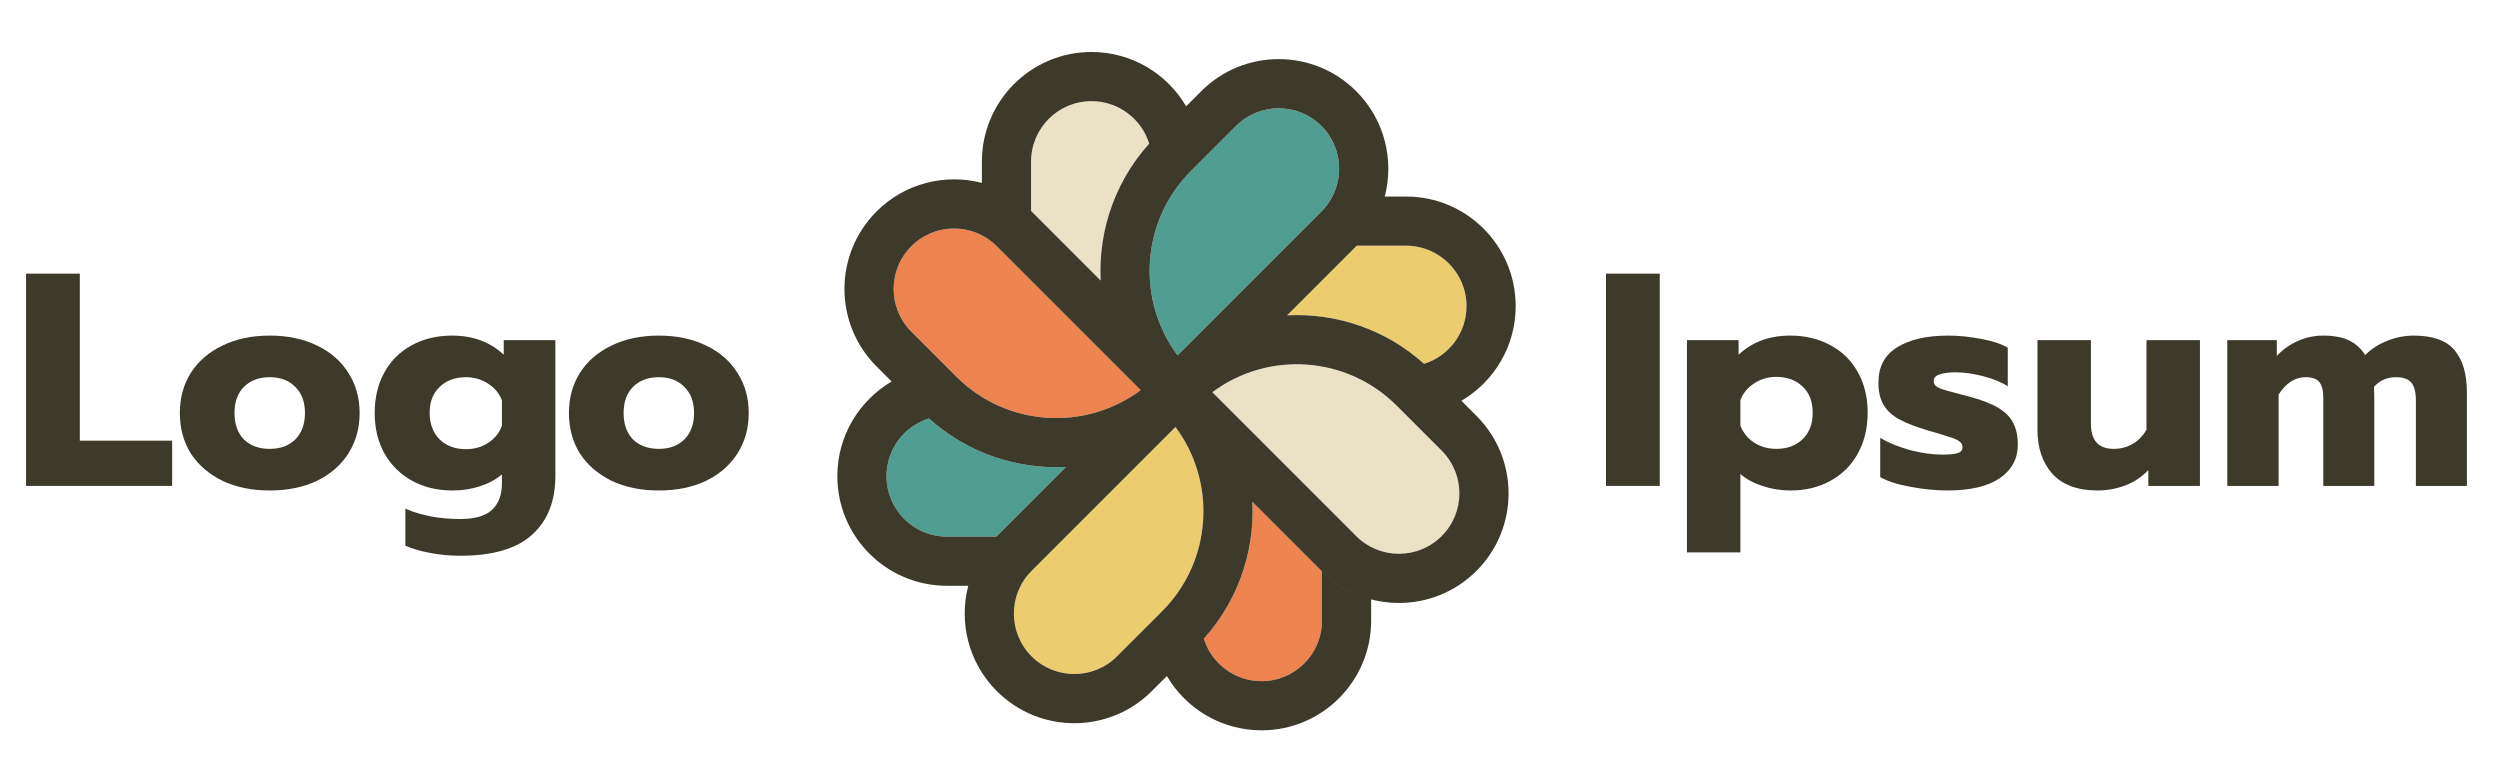
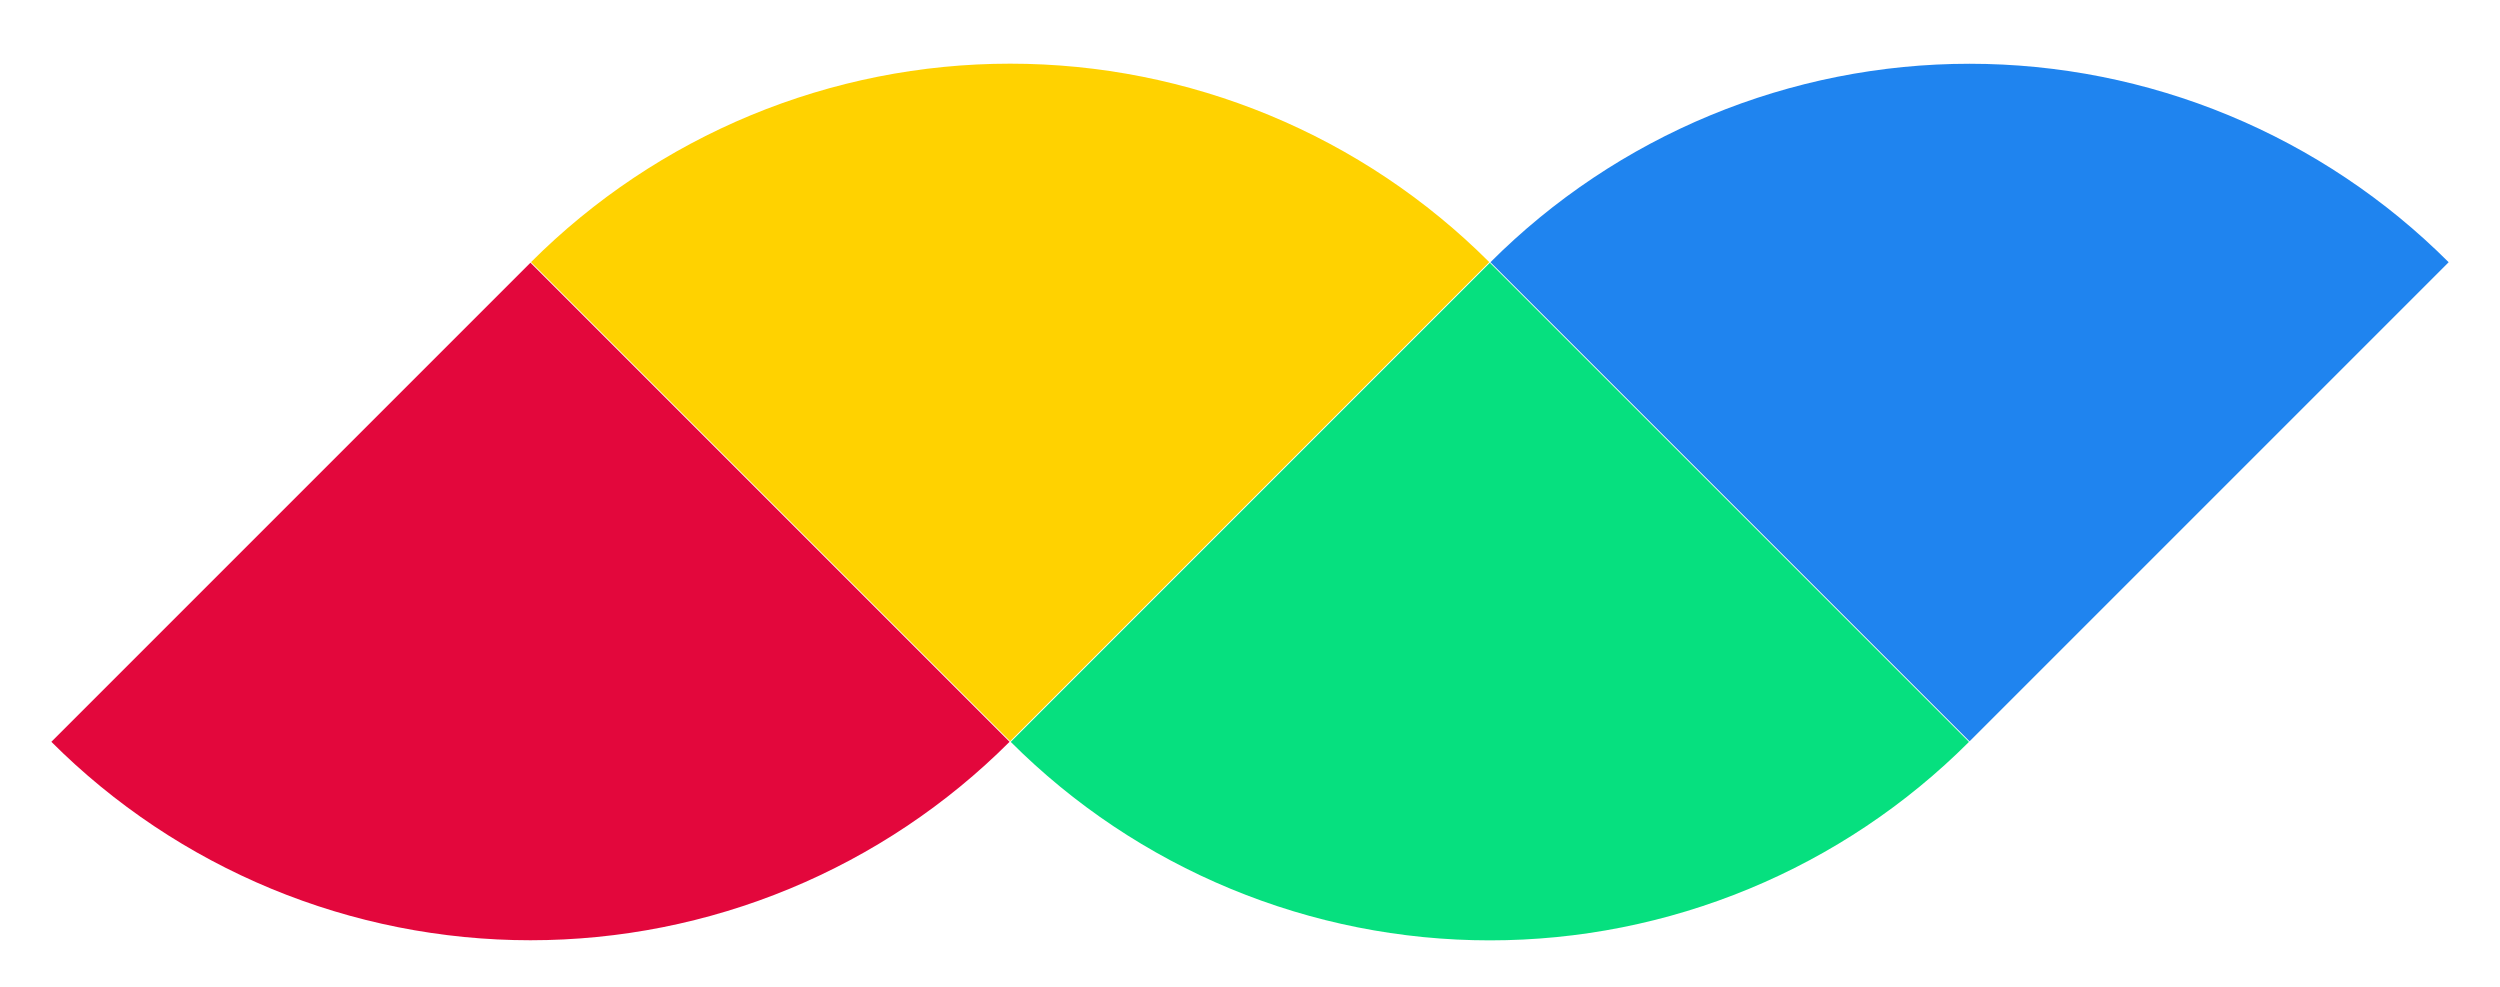
- <svg xmlns="http://www.w3.org/2000/svg" id="logo-25" width="147" height="46" viewBox="0 0 147 46" fill="none">
-   <path fill-rule="evenodd" clip-rule="evenodd" d="M72.676 7.407C74.063 6.02 76.313 6.02 77.701 7.407C79.089 8.795 79.089 11.045 77.701 12.433L69.24 20.894C66.811 17.638 67.075 13.008 70.032 10.051L72.676 7.407Z" class="ccompli1" fill="#4F9E91" />
-   <path fill-rule="evenodd" clip-rule="evenodd" d="M84.771 26.497C86.159 27.884 86.159 30.134 84.771 31.522C83.384 32.91 81.134 32.91 79.746 31.522L71.285 23.061C74.54 20.632 79.171 20.896 82.128 23.853L84.771 26.497Z" class="ccustom" fill="#EBE1C5" />
-   <path fill-rule="evenodd" clip-rule="evenodd" d="M65.682 38.592C64.294 39.98 62.044 39.98 60.657 38.592C59.269 37.205 59.269 34.955 60.657 33.567L69.117 25.106C71.547 28.362 71.283 32.992 68.326 35.949L65.682 38.592Z" class="ccompli2" fill="#EBCC6E" />
-   <path fill-rule="evenodd" clip-rule="evenodd" d="M53.587 19.503C52.199 18.115 52.199 15.865 53.587 14.478C54.974 13.09 57.224 13.09 58.612 14.478L67.073 22.939C63.817 25.368 59.187 25.104 56.23 22.147L53.587 19.503Z" class="ccustom" fill="#ED834E" />
-   <path fill-rule="evenodd" clip-rule="evenodd" d="M70.785 37.556C72.831 35.281 73.782 32.37 73.638 29.503L77.701 33.567C77.712 33.577 77.722 33.587 77.732 33.597V36.498C77.732 38.461 76.141 40.052 74.178 40.052C72.584 40.052 71.235 39.002 70.785 37.556Z" class="ccustom" fill="#ED834E" />
-   <path fill-rule="evenodd" clip-rule="evenodd" d="M54.623 24.606C56.898 26.652 59.809 27.603 62.675 27.459L58.612 31.522C58.602 31.532 58.592 31.543 58.582 31.553H55.681C53.718 31.553 52.127 29.962 52.127 27.999C52.127 26.405 53.177 25.056 54.623 24.606Z" class="ccompli1" fill="#4F9E91" />
-   <path fill-rule="evenodd" clip-rule="evenodd" d="M83.735 21.394C81.46 19.348 78.549 18.397 75.682 18.541L79.746 14.478C79.756 14.467 79.766 14.457 79.776 14.447H82.677C84.64 14.447 86.231 16.038 86.231 18.001C86.231 19.595 85.181 20.944 83.735 21.394Z" class="ccompli2" fill="#EBCC6E" />
-   <path fill-rule="evenodd" clip-rule="evenodd" d="M67.573 8.444C65.527 10.719 64.576 13.63 64.72 16.497L60.657 12.433C60.646 12.423 60.636 12.413 60.626 12.403V9.502C60.626 7.539 62.217 5.948 64.18 5.948C65.774 5.948 67.123 6.998 67.573 8.444Z" class="ccustom" fill="#EBE1C5" />
-   <path fill-rule="evenodd" clip-rule="evenodd" d="M64.18 3.057C60.62 3.057 57.735 5.943 57.735 9.502V10.755C55.593 10.196 53.22 10.755 51.542 12.433C49.025 14.95 49.025 19.031 51.542 21.548L52.428 22.434C50.519 23.553 49.236 25.626 49.236 27.999C49.236 31.559 52.122 34.444 55.681 34.444H56.934C56.375 36.586 56.934 38.959 58.612 40.637C61.129 43.154 65.21 43.154 67.727 40.637L70.37 37.993C72.702 35.661 73.792 32.557 73.638 29.503L77.701 33.567C80.218 36.084 84.299 36.084 86.816 33.567C89.333 31.05 89.333 26.969 86.816 24.452L85.93 23.566C87.839 22.447 89.122 20.374 89.122 18.001C89.122 14.441 86.236 11.556 82.677 11.556H81.424C81.983 9.414 81.424 7.041 79.746 5.363C77.229 2.846 73.148 2.846 70.631 5.363L67.988 8.007C65.656 10.339 64.566 13.443 64.72 16.497L60.657 12.433C60.647 12.423 60.636 12.413 60.626 12.403V9.502C60.626 7.539 62.217 5.948 64.18 5.948C65.774 5.948 67.123 6.998 67.573 8.444C67.707 8.295 67.845 8.15 67.988 8.007L69.745 6.249C68.626 4.34 66.553 3.057 64.18 3.057ZM79.776 14.447C79.766 14.457 79.756 14.467 79.746 14.478L75.683 18.541C78.549 18.397 81.46 19.348 83.735 21.394C85.181 20.944 86.231 19.595 86.231 18.001C86.231 16.038 84.64 14.447 82.677 14.447H79.776ZM58.582 31.553C58.592 31.543 58.602 31.532 58.612 31.522L62.675 27.459C59.809 27.603 56.898 26.652 54.623 24.606C53.177 25.056 52.127 26.405 52.127 27.999C52.127 29.962 53.718 31.553 55.681 31.553H58.582ZM54.512 24.505C54.402 24.403 54.293 24.298 54.186 24.191V24.191C54.293 24.299 54.402 24.403 54.512 24.505ZM74.178 42.943C71.805 42.943 69.732 41.66 68.613 39.751L70.37 37.993C70.513 37.85 70.651 37.705 70.785 37.556C71.235 39.002 72.584 40.052 74.178 40.052C76.141 40.052 77.732 38.461 77.732 36.498V33.597C78.565 34.419 79.566 34.968 80.623 35.245V36.498C80.623 40.057 77.738 42.943 74.178 42.943ZM77.701 7.408C76.314 6.02 74.064 6.02 72.676 7.408L70.032 10.051C67.075 13.008 66.811 17.638 69.24 20.894L77.701 12.433C79.089 11.045 79.089 8.795 77.701 7.408ZM84.771 31.522C86.159 30.134 86.159 27.884 84.771 26.497L82.128 23.853C79.171 20.896 74.54 20.632 71.285 23.061L79.746 31.522C81.134 32.91 83.384 32.91 84.771 31.522ZM65.682 38.592C64.294 39.98 62.044 39.98 60.657 38.592C59.269 37.205 59.269 34.955 60.657 33.567L69.118 25.106C71.547 28.361 71.283 32.992 68.326 35.949L65.682 38.592ZM53.587 14.478C52.199 15.865 52.199 18.115 53.587 19.503L56.23 22.147C59.187 25.104 63.818 25.368 67.073 22.939L58.612 14.478C57.224 13.09 54.974 13.09 53.587 14.478Z" class="cneutral" fill="#3D3A2C" />
-   <path d="M1.533 16.09H4.693V25.911H10.122V28.572H1.533V16.09Z" class="cneutral" fill="#3D3A2C" />
-   <path d="M15.86 28.84C14.801 28.84 13.872 28.649 13.075 28.268C12.277 27.875 11.658 27.34 11.217 26.661C10.789 25.971 10.575 25.179 10.575 24.286C10.575 23.393 10.789 22.608 11.217 21.929C11.658 21.238 12.277 20.703 13.075 20.322C13.872 19.929 14.801 19.733 15.86 19.733C16.92 19.733 17.848 19.929 18.646 20.322C19.444 20.703 20.057 21.238 20.485 21.929C20.926 22.608 21.146 23.393 21.146 24.286C21.146 25.179 20.926 25.971 20.485 26.661C20.057 27.34 19.444 27.875 18.646 28.268C17.848 28.649 16.92 28.84 15.86 28.84ZM15.86 26.393C16.491 26.393 16.991 26.209 17.36 25.84C17.741 25.459 17.932 24.941 17.932 24.286C17.932 23.631 17.741 23.119 17.36 22.75C16.991 22.369 16.491 22.179 15.86 22.179C15.229 22.179 14.723 22.369 14.342 22.75C13.973 23.119 13.789 23.631 13.789 24.286C13.789 24.941 13.973 25.459 14.342 25.84C14.723 26.209 15.229 26.393 15.86 26.393Z" class="cneutral" fill="#3D3A2C" />
-   <path d="M27.049 32.679C26.478 32.679 25.9 32.625 25.317 32.518C24.746 32.411 24.252 32.268 23.835 32.089V29.911C24.775 30.316 25.847 30.518 27.049 30.518C27.918 30.518 28.543 30.339 28.924 29.982C29.317 29.625 29.513 29.101 29.513 28.411V27.893C29.168 28.191 28.74 28.423 28.228 28.59C27.728 28.756 27.192 28.84 26.621 28.84C25.716 28.84 24.918 28.649 24.228 28.268C23.537 27.887 22.996 27.351 22.603 26.661C22.222 25.971 22.032 25.179 22.032 24.286C22.032 23.381 22.222 22.584 22.603 21.893C22.984 21.203 23.52 20.673 24.21 20.304C24.9 19.923 25.692 19.733 26.585 19.733C27.811 19.733 28.823 20.108 29.62 20.858V20H32.656V27.982C32.656 29.47 32.198 30.625 31.281 31.447C30.377 32.268 28.966 32.679 27.049 32.679ZM27.406 26.411C27.894 26.411 28.329 26.286 28.71 26.036C29.091 25.786 29.359 25.453 29.513 25.036V23.536C29.347 23.119 29.073 22.792 28.692 22.554C28.311 22.304 27.883 22.179 27.406 22.179C26.764 22.179 26.246 22.369 25.853 22.75C25.46 23.119 25.264 23.625 25.264 24.268C25.264 24.923 25.46 25.447 25.853 25.84C26.246 26.221 26.764 26.411 27.406 26.411Z" class="cneutral" fill="#3D3A2C" />
-   <path d="M38.739 28.84C37.679 28.84 36.751 28.649 35.953 28.268C35.156 27.875 34.537 27.34 34.096 26.661C33.668 25.971 33.453 25.179 33.453 24.286C33.453 23.393 33.668 22.608 34.096 21.929C34.537 21.238 35.156 20.703 35.953 20.322C36.751 19.929 37.679 19.733 38.739 19.733C39.798 19.733 40.727 19.929 41.525 20.322C42.322 20.703 42.935 21.238 43.364 21.929C43.804 22.608 44.025 23.393 44.025 24.286C44.025 25.179 43.804 25.971 43.364 26.661C42.935 27.34 42.322 27.875 41.525 28.268C40.727 28.649 39.798 28.84 38.739 28.84ZM38.739 26.393C39.37 26.393 39.87 26.209 40.239 25.84C40.62 25.459 40.81 24.941 40.81 24.286C40.81 23.631 40.62 23.119 40.239 22.75C39.87 22.369 39.37 22.179 38.739 22.179C38.108 22.179 37.602 22.369 37.221 22.75C36.852 23.119 36.668 23.631 36.668 24.286C36.668 24.941 36.852 25.459 37.221 25.84C37.602 26.209 38.108 26.393 38.739 26.393Z" class="cneutral" fill="#3D3A2C" />
-   <path d="M94.432 16.09H97.593V28.572H94.432V16.09Z" class="cneutral" fill="#3D3A2C" />
-   <path d="M99.193 20H102.229V20.858C103.026 20.108 104.038 19.733 105.264 19.733C106.157 19.733 106.949 19.923 107.639 20.304C108.33 20.673 108.865 21.203 109.246 21.893C109.627 22.572 109.818 23.363 109.818 24.268C109.818 25.161 109.627 25.959 109.246 26.661C108.865 27.351 108.33 27.887 107.639 28.268C106.961 28.649 106.169 28.84 105.264 28.84C104.693 28.84 104.145 28.75 103.622 28.572C103.11 28.405 102.681 28.173 102.336 27.875V32.482H99.193V20ZM104.443 26.393C105.086 26.393 105.604 26.203 105.996 25.822C106.389 25.441 106.586 24.923 106.586 24.268C106.586 23.613 106.389 23.102 105.996 22.733C105.604 22.352 105.086 22.161 104.443 22.161C103.967 22.161 103.538 22.286 103.157 22.536C102.776 22.774 102.503 23.102 102.336 23.518V25.036C102.503 25.453 102.776 25.786 103.157 26.036C103.538 26.274 103.967 26.393 104.443 26.393Z" class="cneutral" fill="#3D3A2C" />
-   <path d="M114.503 28.84C113.813 28.84 113.093 28.768 112.343 28.625C111.593 28.494 110.997 28.304 110.557 28.054V25.75C111.045 26.036 111.628 26.274 112.307 26.465C112.997 26.643 113.628 26.732 114.2 26.732C114.616 26.732 114.92 26.703 115.11 26.643C115.301 26.584 115.396 26.465 115.396 26.286C115.396 26.143 115.331 26.03 115.2 25.947C115.081 25.852 114.854 25.756 114.521 25.661C114.2 25.554 113.825 25.441 113.396 25.322C112.67 25.107 112.099 24.887 111.682 24.661C111.265 24.435 110.956 24.149 110.753 23.804C110.551 23.459 110.45 23.024 110.45 22.5C110.45 21.572 110.813 20.881 111.539 20.429C112.277 19.965 113.283 19.733 114.557 19.733C115.176 19.733 115.825 19.798 116.503 19.929C117.194 20.06 117.711 20.233 118.057 20.447V22.715C117.7 22.477 117.223 22.28 116.628 22.125C116.045 21.971 115.497 21.893 114.985 21.893C114.581 21.893 114.265 21.935 114.039 22.018C113.813 22.09 113.7 22.221 113.7 22.411C113.7 22.59 113.813 22.727 114.039 22.822C114.265 22.917 114.67 23.036 115.253 23.179C115.634 23.274 115.795 23.316 115.735 23.304C116.497 23.506 117.086 23.733 117.503 23.983C117.92 24.233 118.211 24.53 118.378 24.875C118.557 25.209 118.646 25.637 118.646 26.161C118.646 26.982 118.289 27.637 117.575 28.125C116.872 28.601 115.848 28.84 114.503 28.84Z" class="cneutral" fill="#3D3A2C" />
-   <path d="M123.338 28.84C122.16 28.84 121.273 28.512 120.678 27.857C120.095 27.203 119.803 26.34 119.803 25.268V20H122.946V24.911C122.946 25.899 123.392 26.393 124.285 26.393C124.69 26.393 125.059 26.298 125.392 26.107C125.725 25.917 125.999 25.637 126.213 25.268V20H129.356V28.572H126.321V27.643C125.952 28.036 125.505 28.334 124.981 28.536C124.458 28.738 123.91 28.84 123.338 28.84Z" class="cneutral" fill="#3D3A2C" />
-   <path d="M130.965 20H133.876V20.929C134.233 20.548 134.644 20.256 135.108 20.054C135.572 19.84 136.066 19.733 136.59 19.733C137.233 19.733 137.745 19.828 138.126 20.018C138.519 20.209 138.834 20.494 139.072 20.875C139.429 20.518 139.864 20.238 140.376 20.036C140.888 19.834 141.406 19.733 141.929 19.733C143.06 19.733 143.864 20.024 144.34 20.608C144.816 21.179 145.054 22.006 145.054 23.09V28.572H142.054V23.536C142.054 23.06 141.965 22.715 141.786 22.5C141.608 22.286 141.31 22.179 140.894 22.179C140.358 22.179 139.923 22.369 139.59 22.75C139.602 22.953 139.608 23.262 139.608 23.679V28.572H136.608V23.411C136.608 22.971 136.531 22.655 136.376 22.465C136.221 22.274 135.947 22.179 135.555 22.179C134.947 22.179 134.424 22.518 133.983 23.197V28.572H130.965V20Z" class="cneutral" fill="#3D3A2C" />
+ <svg xmlns="http://www.w3.org/2000/svg" id="logo-16" width="109" height="43" viewBox="0 0 109 43" fill="none">
+   <path d="M64.931 11.428C62.188 8.685 58.932 6.509 55.347 5.024C51.763 3.54 47.922 2.776 44.042 2.776C40.163 2.776 36.322 3.54 32.737 5.024C29.153 6.509 25.896 8.685 23.153 11.428L44.042 32.317L64.931 11.428Z" class="ccompli1" fill="#FFD200" />
+   <path d="M44.069 32.347C46.812 35.091 50.068 37.267 53.653 38.751C57.237 40.236 61.078 41 64.958 41C68.837 41 72.679 40.236 76.263 38.751C79.847 37.267 83.104 35.091 85.847 32.347L64.958 11.458L44.069 32.347Z" class="ccompli2" fill="#06E07F" />
+   <path d="M44.017 32.343C41.274 35.086 38.017 37.262 34.433 38.747C30.849 40.231 27.007 40.995 23.128 40.995C19.248 40.995 15.407 40.231 11.823 38.747C8.239 37.262 4.982 35.086 2.239 32.343L23.128 11.454L44.017 32.343Z" class="ccustom" fill="#E3073C" />
+   <path d="M64.983 11.433C67.726 8.69 70.983 6.514 74.567 5.029C78.151 3.545 81.993 2.78 85.872 2.78C89.752 2.78 93.593 3.545 97.177 5.029C100.761 6.514 104.018 8.69 106.761 11.433L85.872 32.322L64.983 11.433Z" class="ccustom" fill="#1F84EF" />
</svg>
